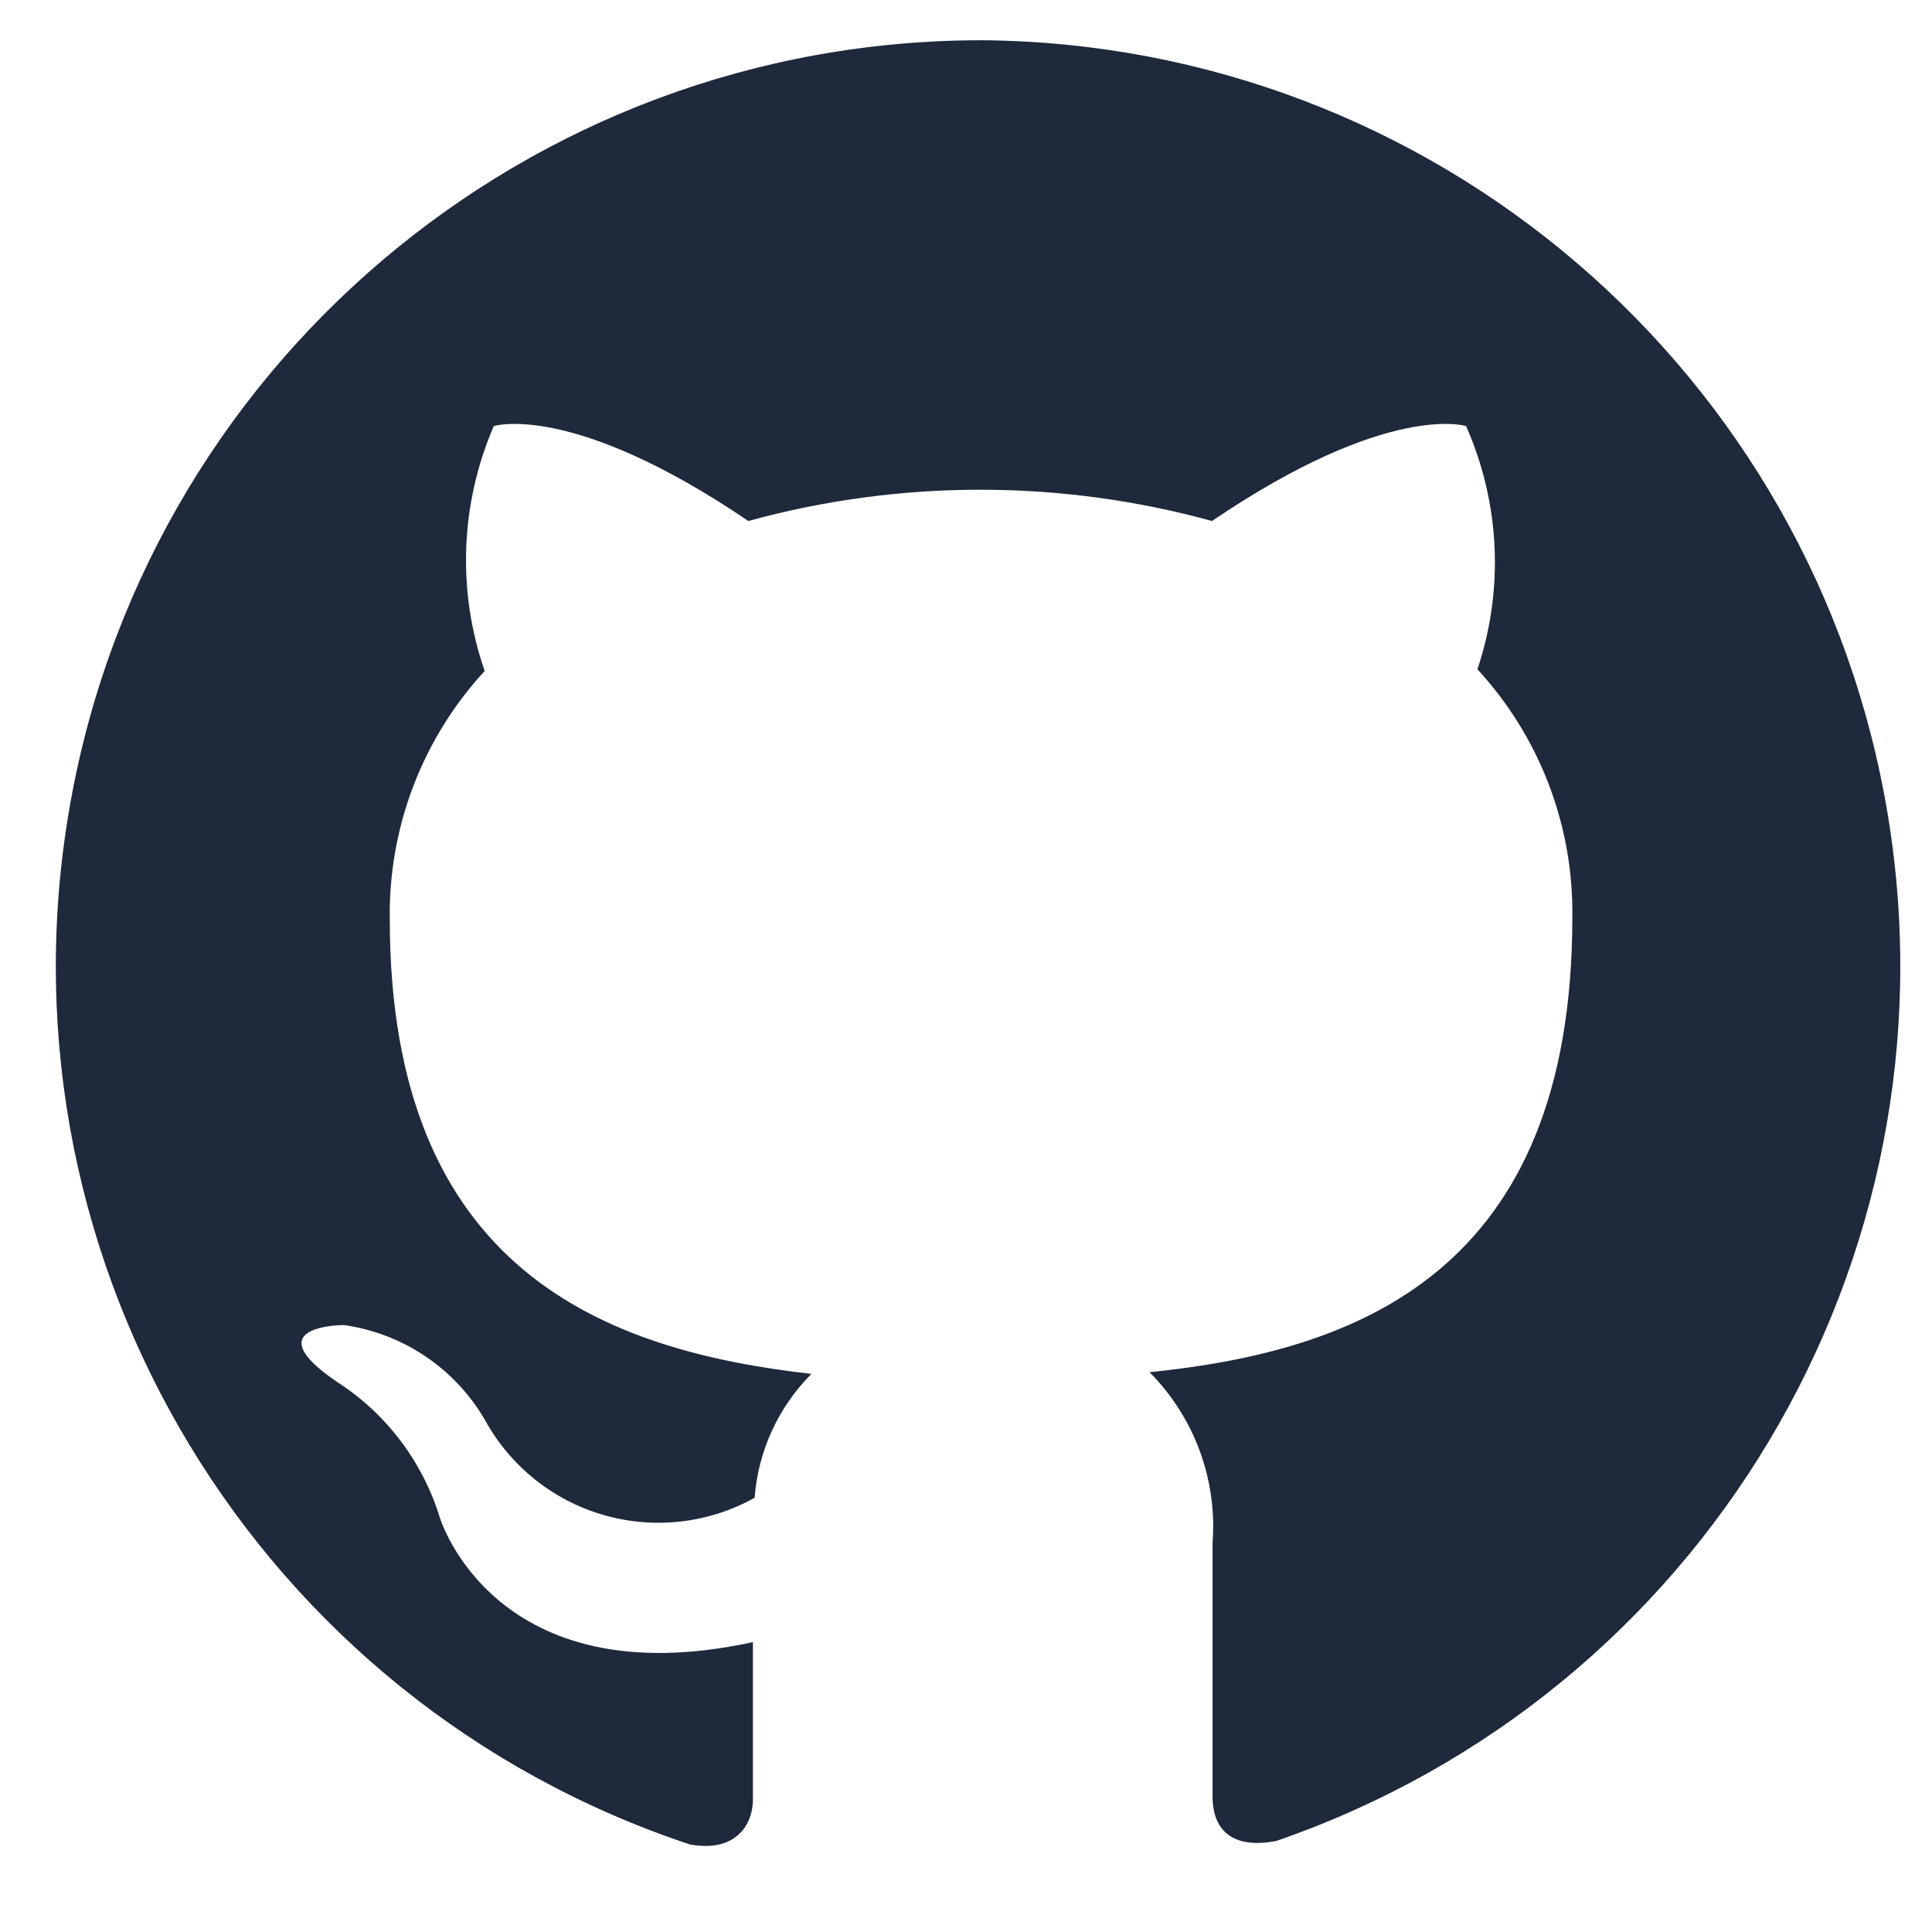
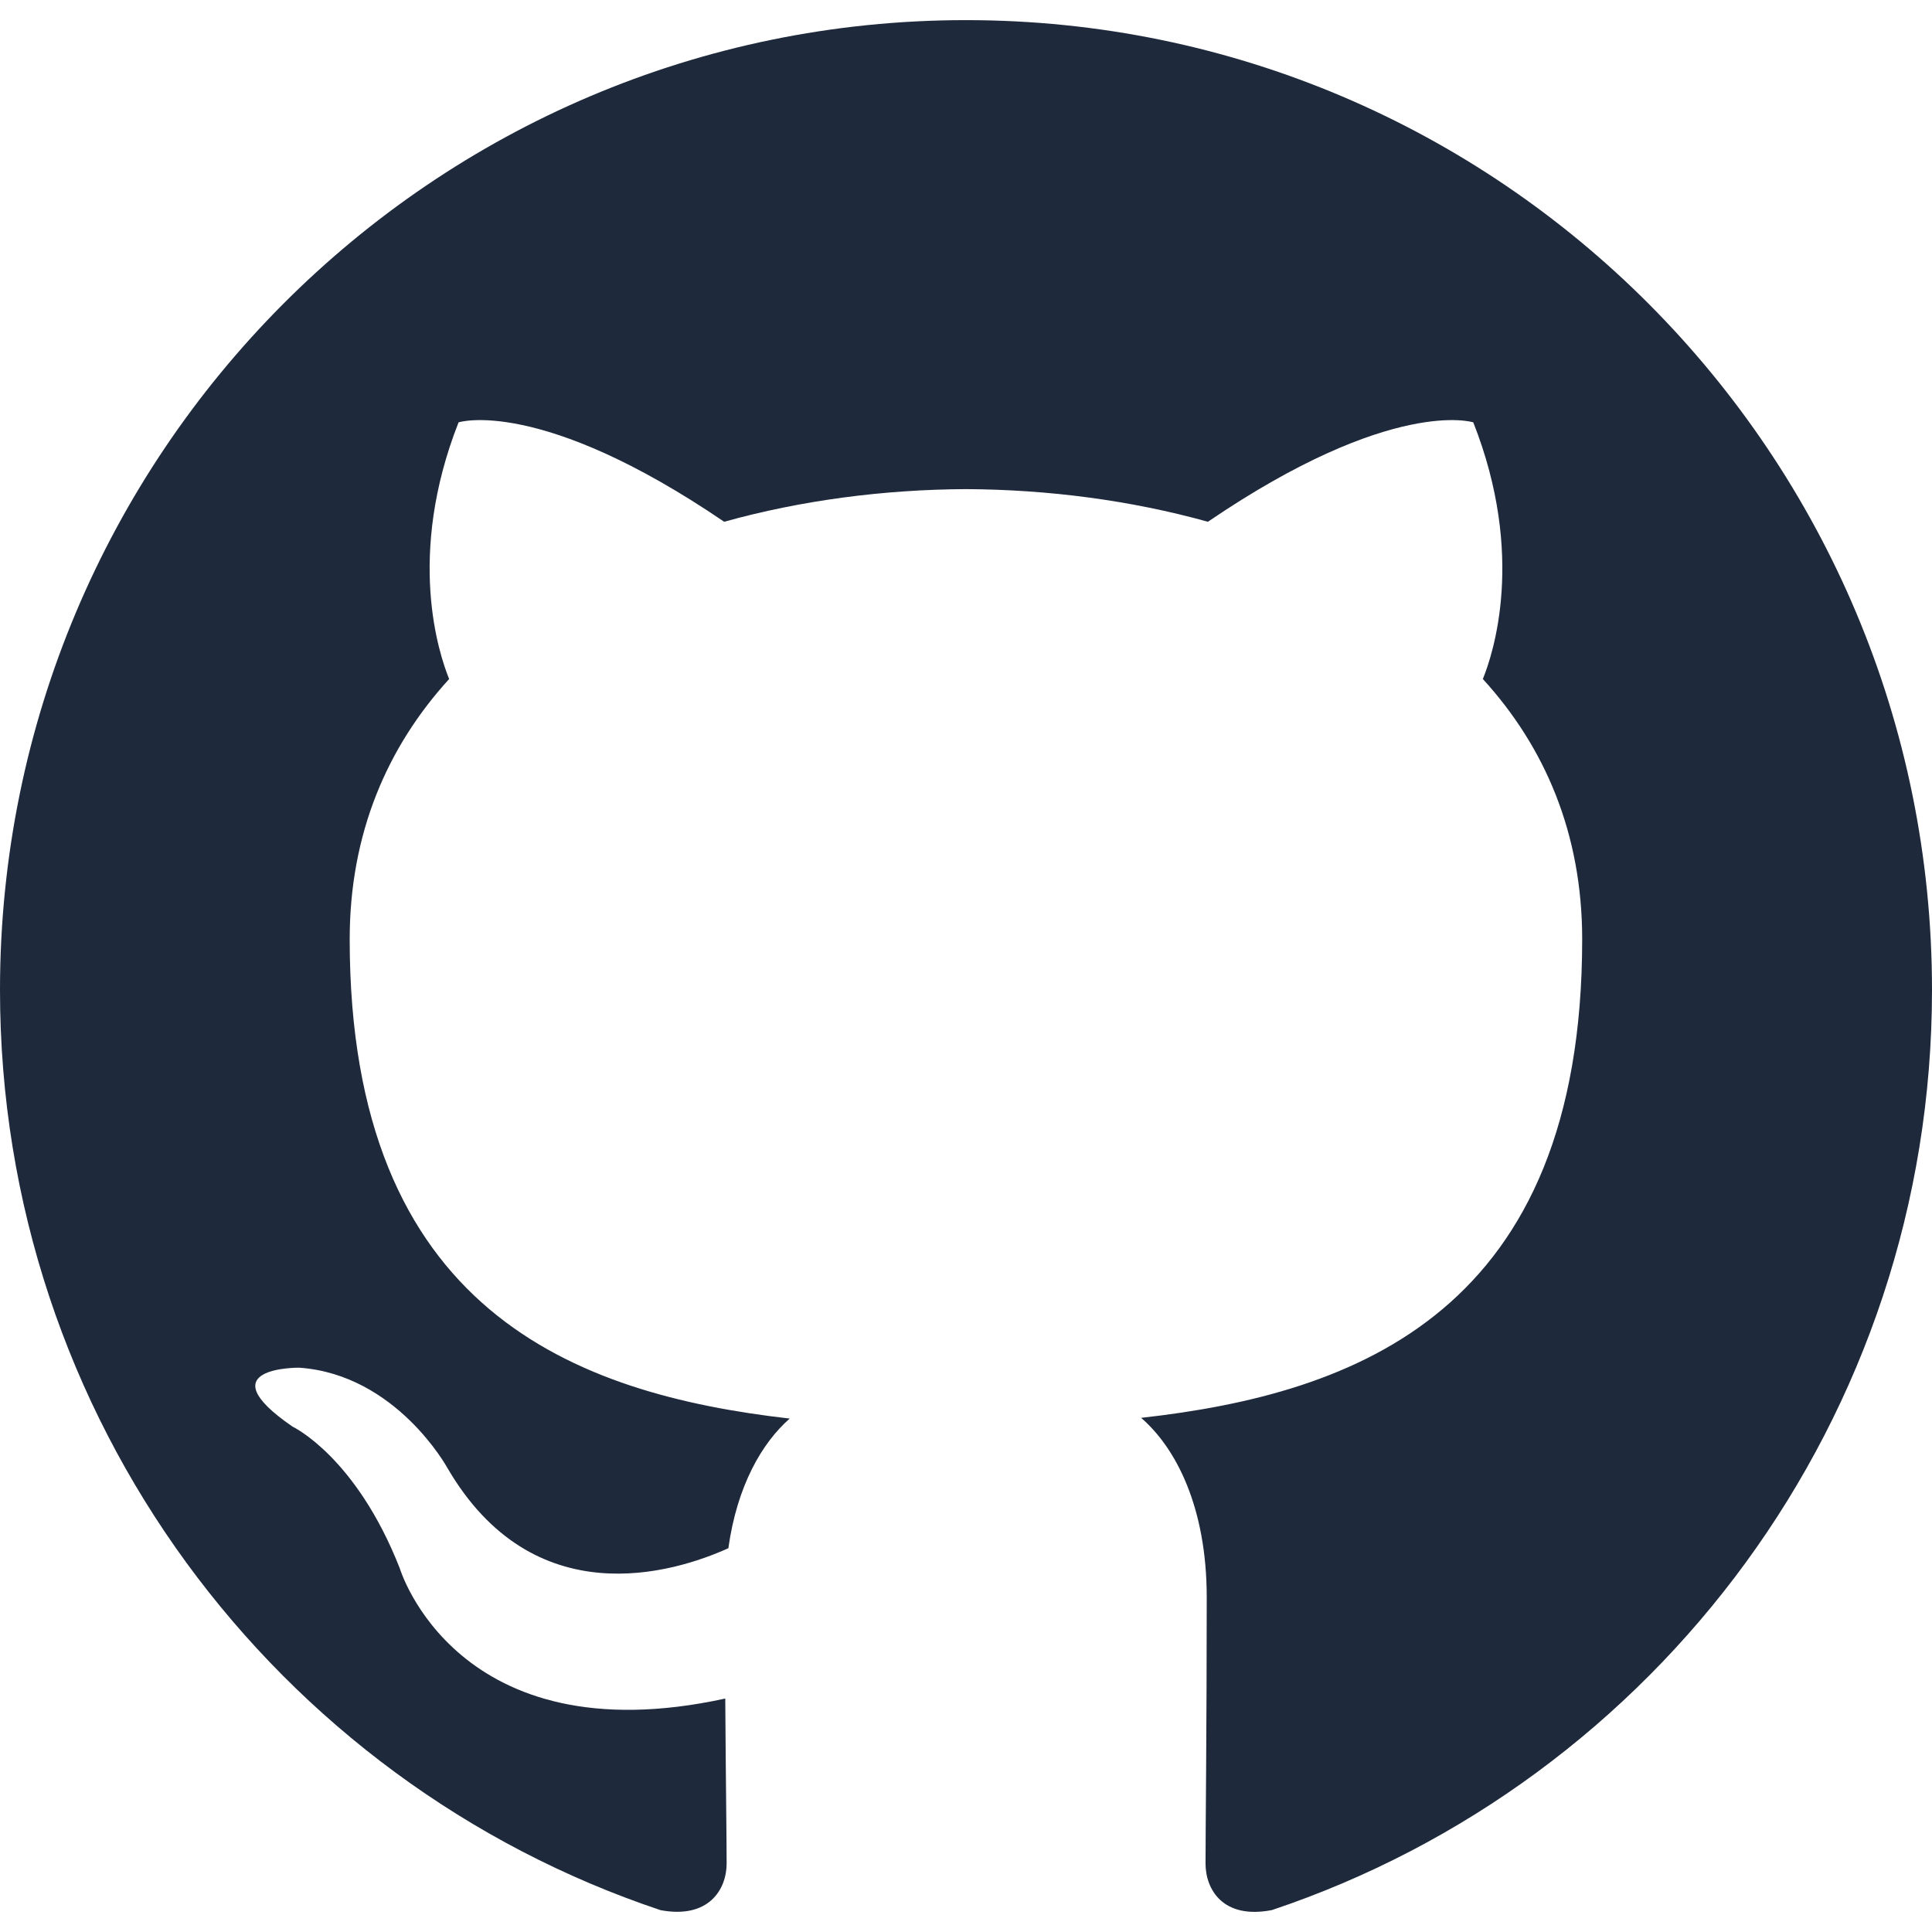
- <svg xmlns="http://www.w3.org/2000/svg" width="800px" height="800px" viewBox="0 -0.5 24 24" id="meteor-icon-kit__solid-github" fill="none">
+ <svg xmlns="http://www.w3.org/2000/svg" width="200px" height="200px" viewBox="0 -0.5 48 48" version="1.1" fill="#000000">
  <g id="SVGRepo_bgCarrier" stroke-width="0" />
  <g id="SVGRepo_tracerCarrier" stroke-linecap="round" stroke-linejoin="round" />
  <g id="SVGRepo_iconCarrier">
-     <path fill-rule="evenodd" clip-rule="evenodd" d="M12.205 0C6.56 -0.006 1.746 4.086 0.843 9.658C-0.061 15.229 3.213 20.633 8.569 22.412C9.148 22.518 9.353 22.158 9.353 21.854C9.353 21.551 9.353 20.859 9.353 19.899C6.141 20.598 5.464 18.353 5.464 18.353C5.25 17.657 4.798 17.059 4.186 16.666C3.148 15.96 4.271 15.96 4.271 15.96C5.008 16.064 5.656 16.501 6.028 17.146C6.344 17.718 6.874 18.141 7.502 18.321C8.13 18.501 8.803 18.424 9.374 18.106C9.418 17.525 9.669 16.979 10.08 16.567C7.525 16.278 4.842 15.289 4.842 10.92C4.825 9.779 5.247 8.674 6.021 7.835C5.676 6.843 5.717 5.757 6.134 4.793C6.134 4.793 7.101 4.482 9.296 5.972C11.182 5.454 13.171 5.454 15.056 5.972C17.252 4.482 18.212 4.793 18.212 4.793C18.635 5.747 18.685 6.825 18.353 7.814C19.127 8.653 19.549 9.757 19.532 10.899C19.532 15.318 16.842 16.285 14.28 16.546C14.836 17.105 15.122 17.877 15.063 18.663C15.063 20.202 15.063 21.445 15.063 21.819C15.063 22.193 15.268 22.482 15.854 22.369C21.147 20.545 24.357 15.173 23.455 9.647C22.554 4.121 17.803 0.048 12.205 0z" fill="#1e293b" />
+     <defs> </defs>
+     <g id="Icons" stroke="none" stroke-width="1" fill="none" fill-rule="evenodd">
+       <g id="Color-" transform="translate(-700, -560)" fill="#1e293b">
+         <path d="M723.999,560 C710.746,560 700,570.787 700,584.097 C700,594.741 706.876,603.772 716.414,606.958 C717.615,607.18 718.053,606.436 718.053,605.797 C718.053,605.225 718.032,603.71 718.019,601.7 C711.343,603.156 709.934,598.469 709.934,598.469 C708.844,595.686 707.27,594.945 707.27,594.945 C705.091,593.45 707.436,593.48 707.436,593.48 C709.843,593.65 711.111,595.963 711.111,595.963 C713.253,599.646 716.728,598.582 718.096,597.965 C718.313,596.408 718.934,595.346 719.62,594.744 C714.29,594.135 708.688,592.069 708.688,582.836 C708.688,580.205 709.622,578.055 711.159,576.37 C710.911,575.76 710.087,573.311 711.393,569.993 C711.393,569.993 713.409,569.346 717.992,572.463 C719.908,571.929 721.96,571.662 724.001,571.652 C726.04,571.662 728.093,571.929 730.01,572.463 C734.591,569.346 736.603,569.993 736.603,569.993 C737.913,573.311 737.089,575.76 736.841,576.37 C738.38,578.055 739.309,580.205 739.309,582.836 C739.309,592.092 733.697,594.129 728.351,594.726 C729.212,595.47 729.981,596.939 729.981,599.188 C729.981,602.409 729.951,605.007 729.951,605.797 C729.951,606.442 730.383,607.192 731.601,606.955 C741.13,603.763 748,594.738 748,584.097 C748,570.787 737.254,560 723.999,560" id="Github"> </path>
+       </g>
+     </g>
  </g>
</svg>
